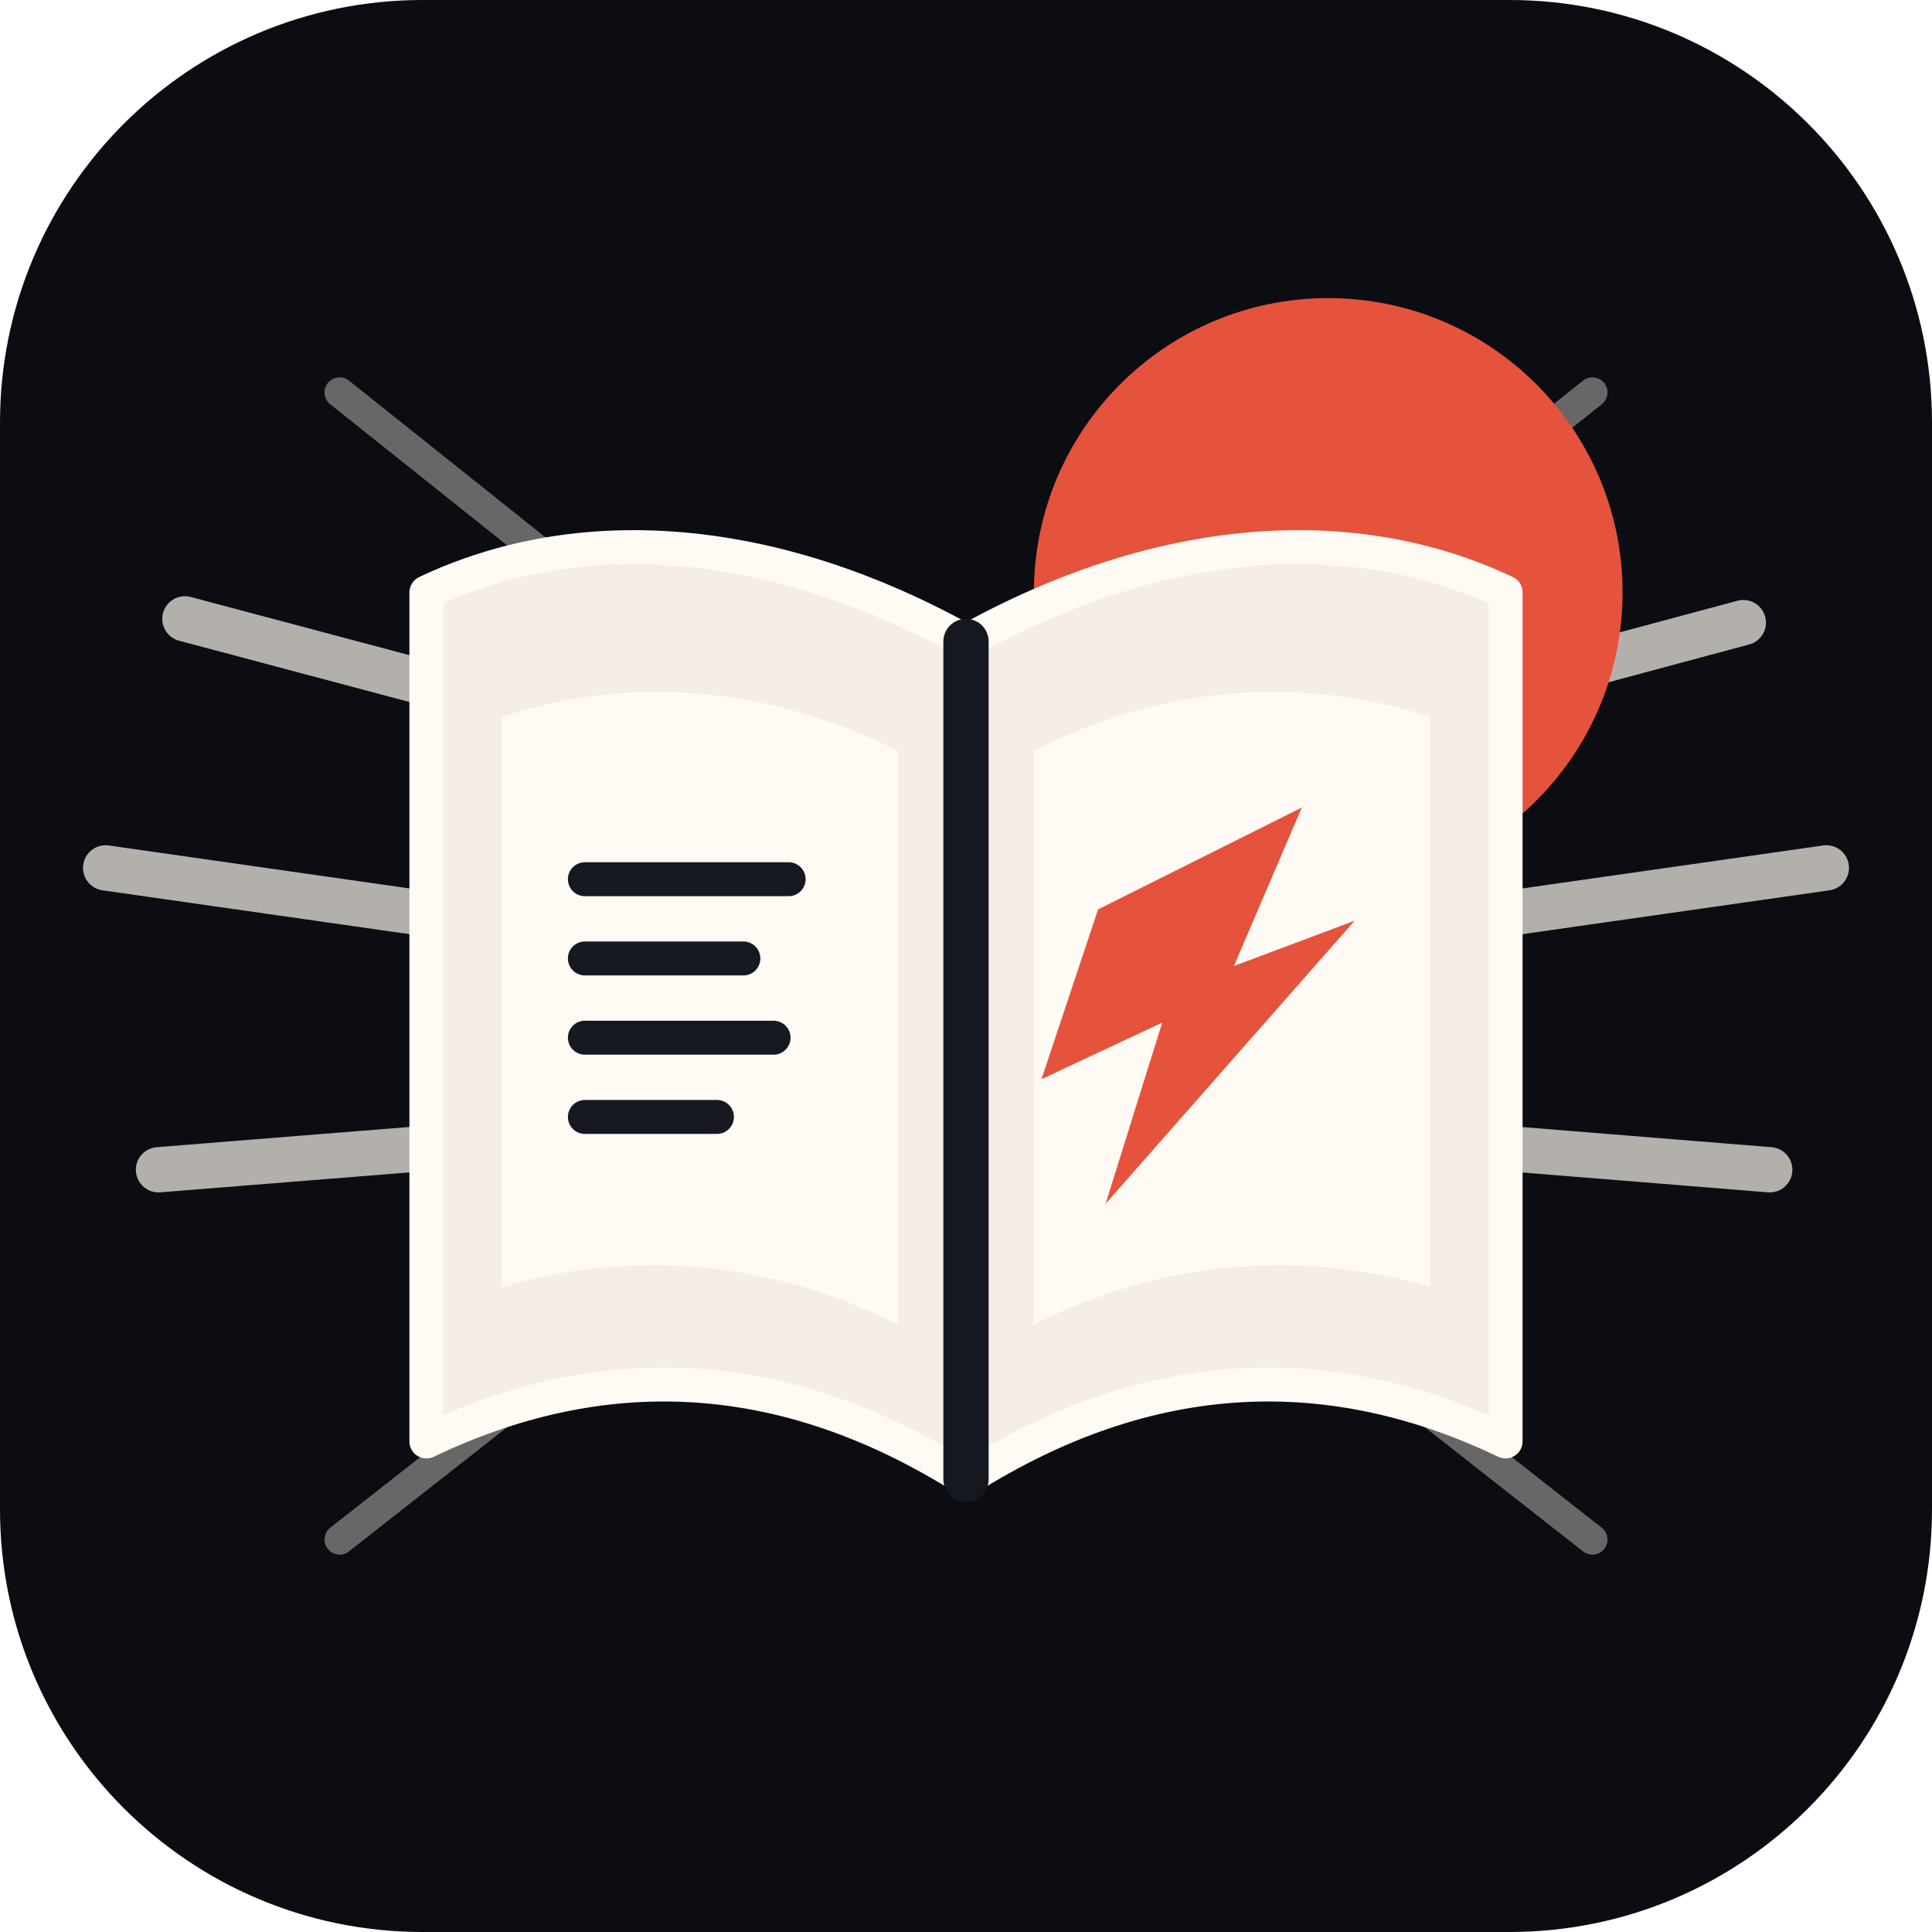
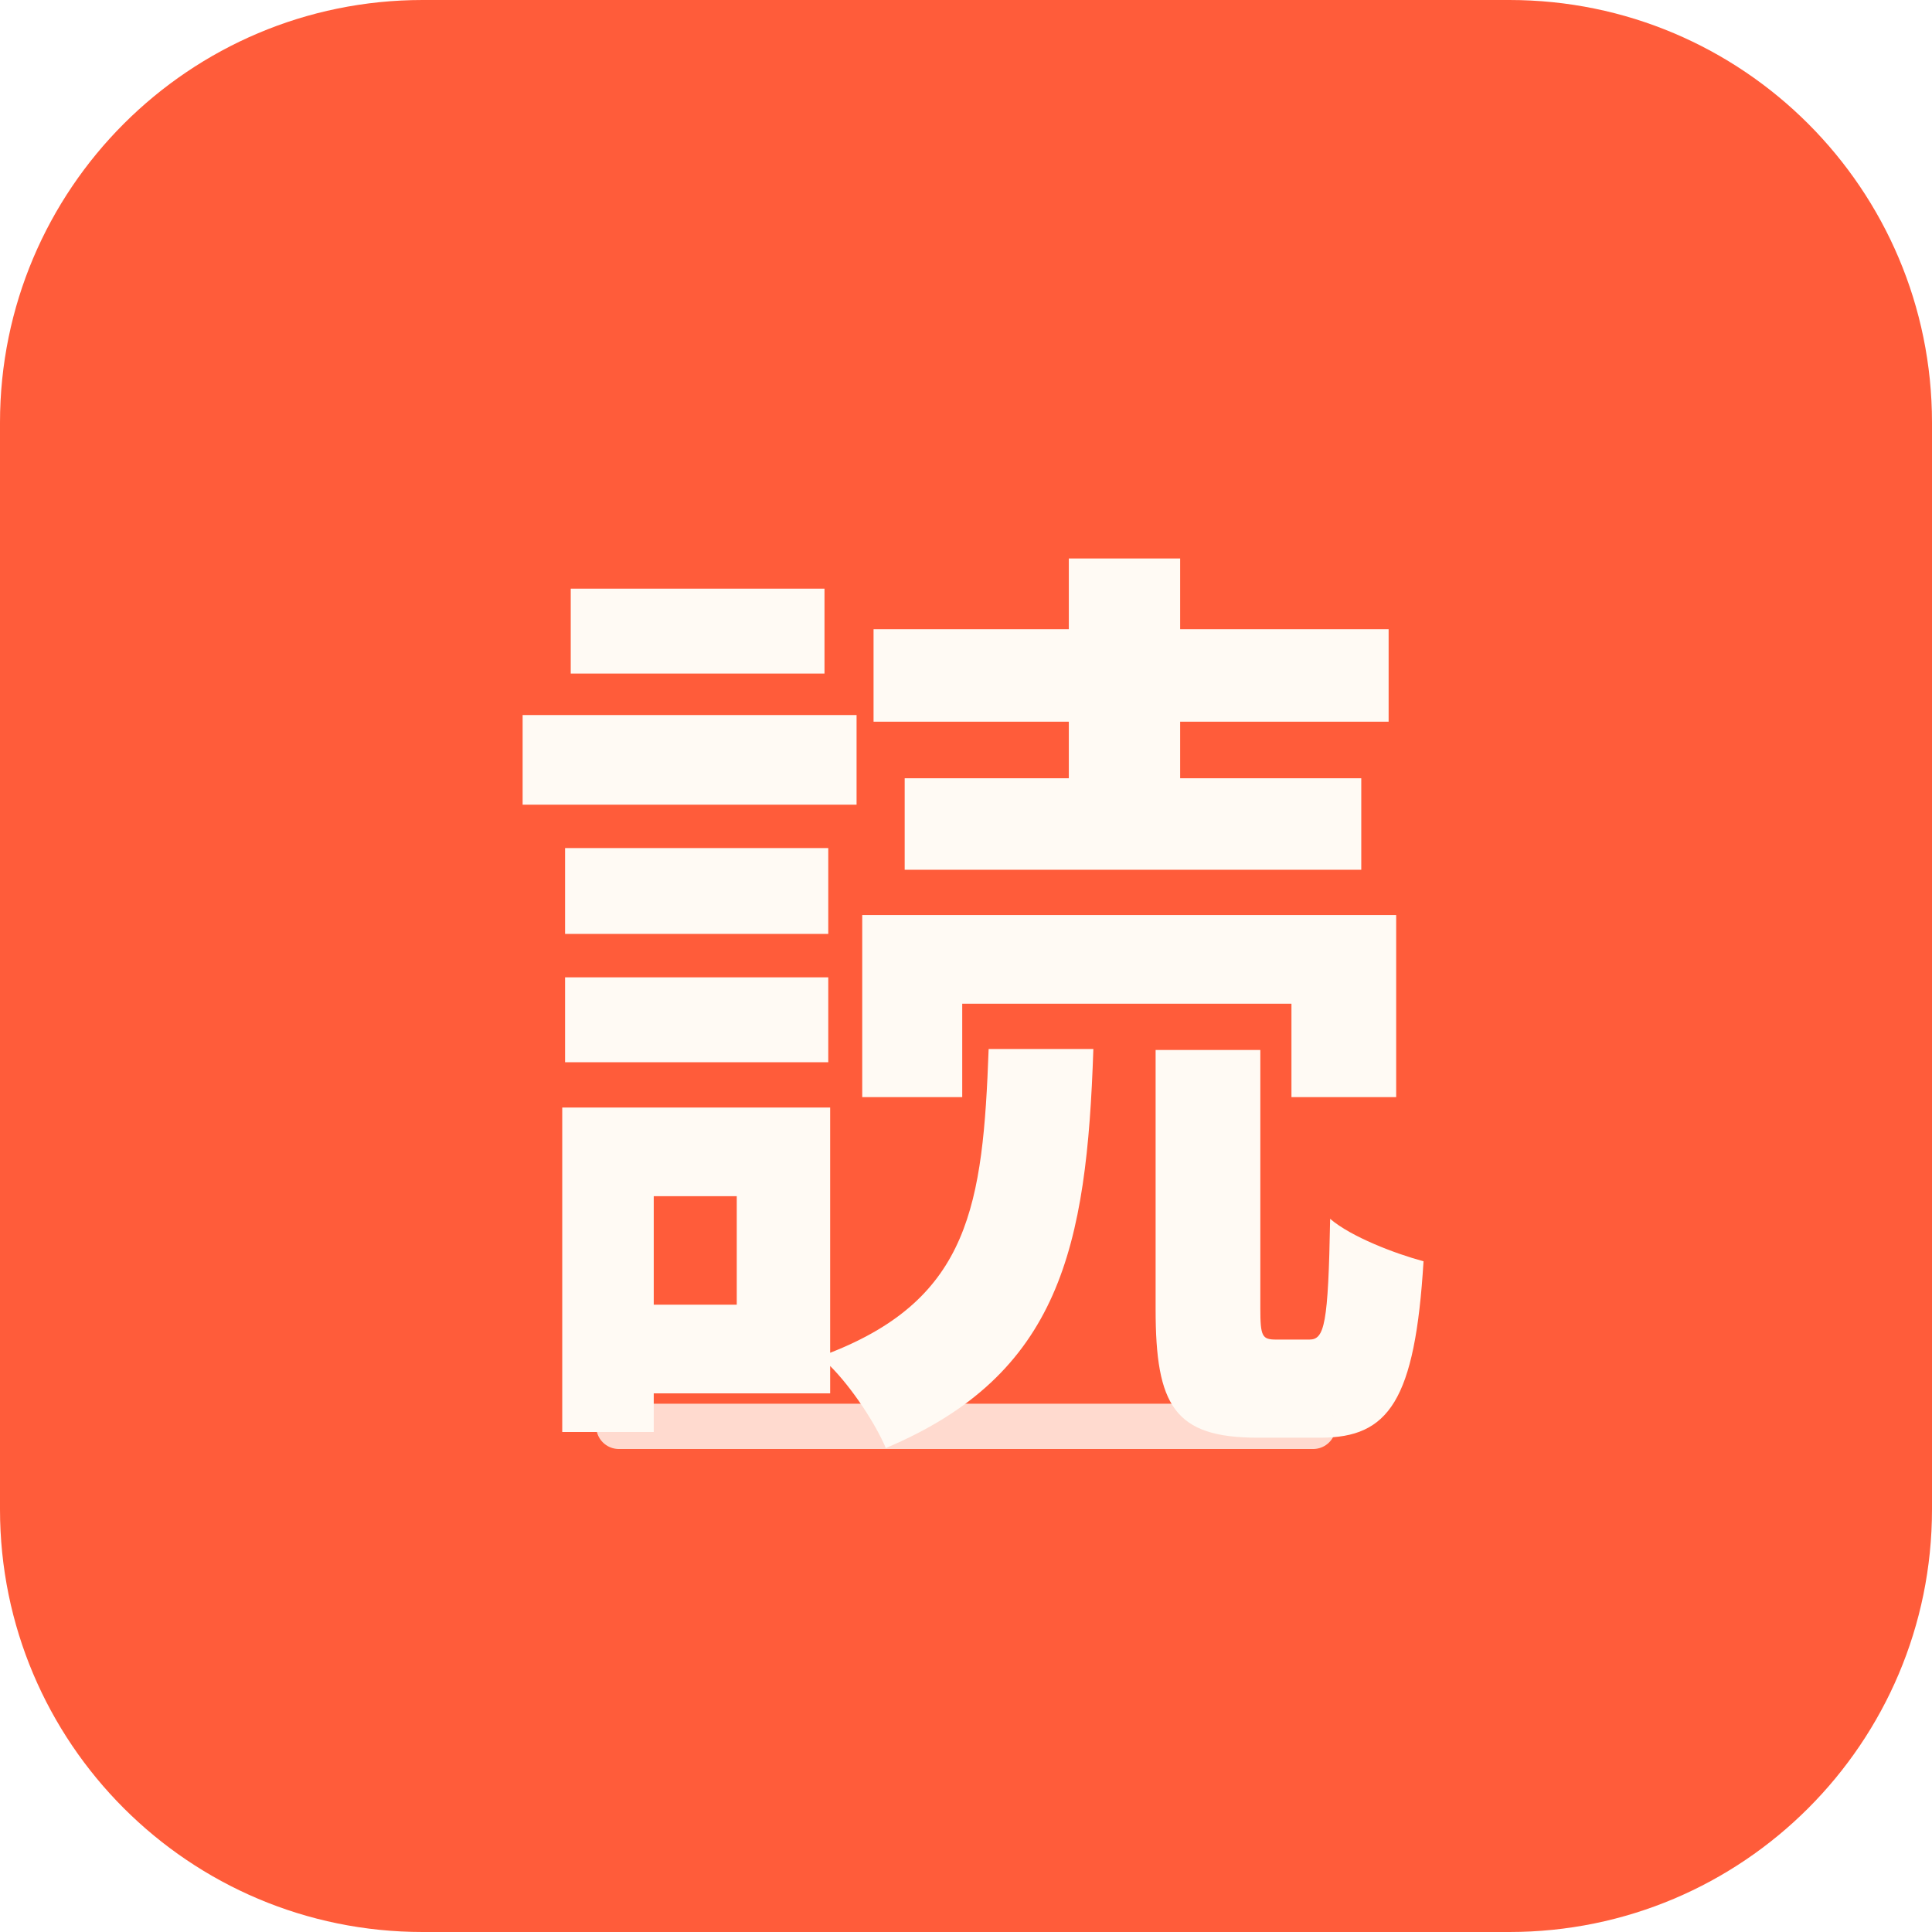
- <svg xmlns="http://www.w3.org/2000/svg" viewBox="0 0 512 512" role="img" aria-label="Manga Reader">
-   <rect width="512" height="512" rx="112" fill="#0b0d13" />
-   <g fill="none" stroke="#f4eee7" stroke-linecap="round" opacity=".72">
-     <path d="M49 164 158 193M28 230l105 15M42 310l100-8M462 165 354 194M484 230l-105 15M469 310l-99-8" stroke-width="12" />
-     <path d="m90 104 79 63m253-63-79 63M90 408l79-62m253 62-79-62" stroke-width="8" opacity=".55" />
-   </g>
-   <circle cx="352" cy="157" r="78" fill="#e5533d" />
-   <path d="M113 157c40-19 91-16 143 13 52-29 103-32 143-13v225c-46-22-94-21-143 10-49-31-97-32-143-10z" fill="#f4eee7" stroke="#fffaf4" stroke-width="9" stroke-linejoin="round" />
-   <path d="M256 170v222" stroke="#161820" stroke-width="12" stroke-linecap="round" />
-   <path d="M133 190c36-12 73-7 105 9v152c-34-17-70-20-105-10z" fill="#fffaf4" />
-   <path d="M274 199c31-16 68-21 105-9v151c-35-10-71-7-105 10z" fill="#fffaf4" />
-   <path d="m291 241 54-27-18 42 32-12-66 75 15-48-32 15z" fill="#e5533d" />
-   <path d="M155 233h54M155 254h42M155 275h50M155 296h35" stroke="#171922" stroke-width="9" stroke-linecap="round" />
+ <svg xmlns="http://www.w3.org/2000/svg" viewBox="0 0 512 512" role="img" aria-label="読 Manga Reader">
+   <rect width="512" height="512" rx="112" fill="#ff5c3a" />
+   <text x="256" y="273" text-anchor="middle" dominant-baseline="middle" fill="#fffaf4" font-family="'Noto Sans CJK JP', 'Hiragino Sans', 'Yu Gothic', sans-serif" font-size="250" font-weight="800">読</text>
+   <path d="M164 378h184" fill="none" stroke="#fffaf4" stroke-linecap="round" stroke-width="12" opacity=".8" />
</svg>
